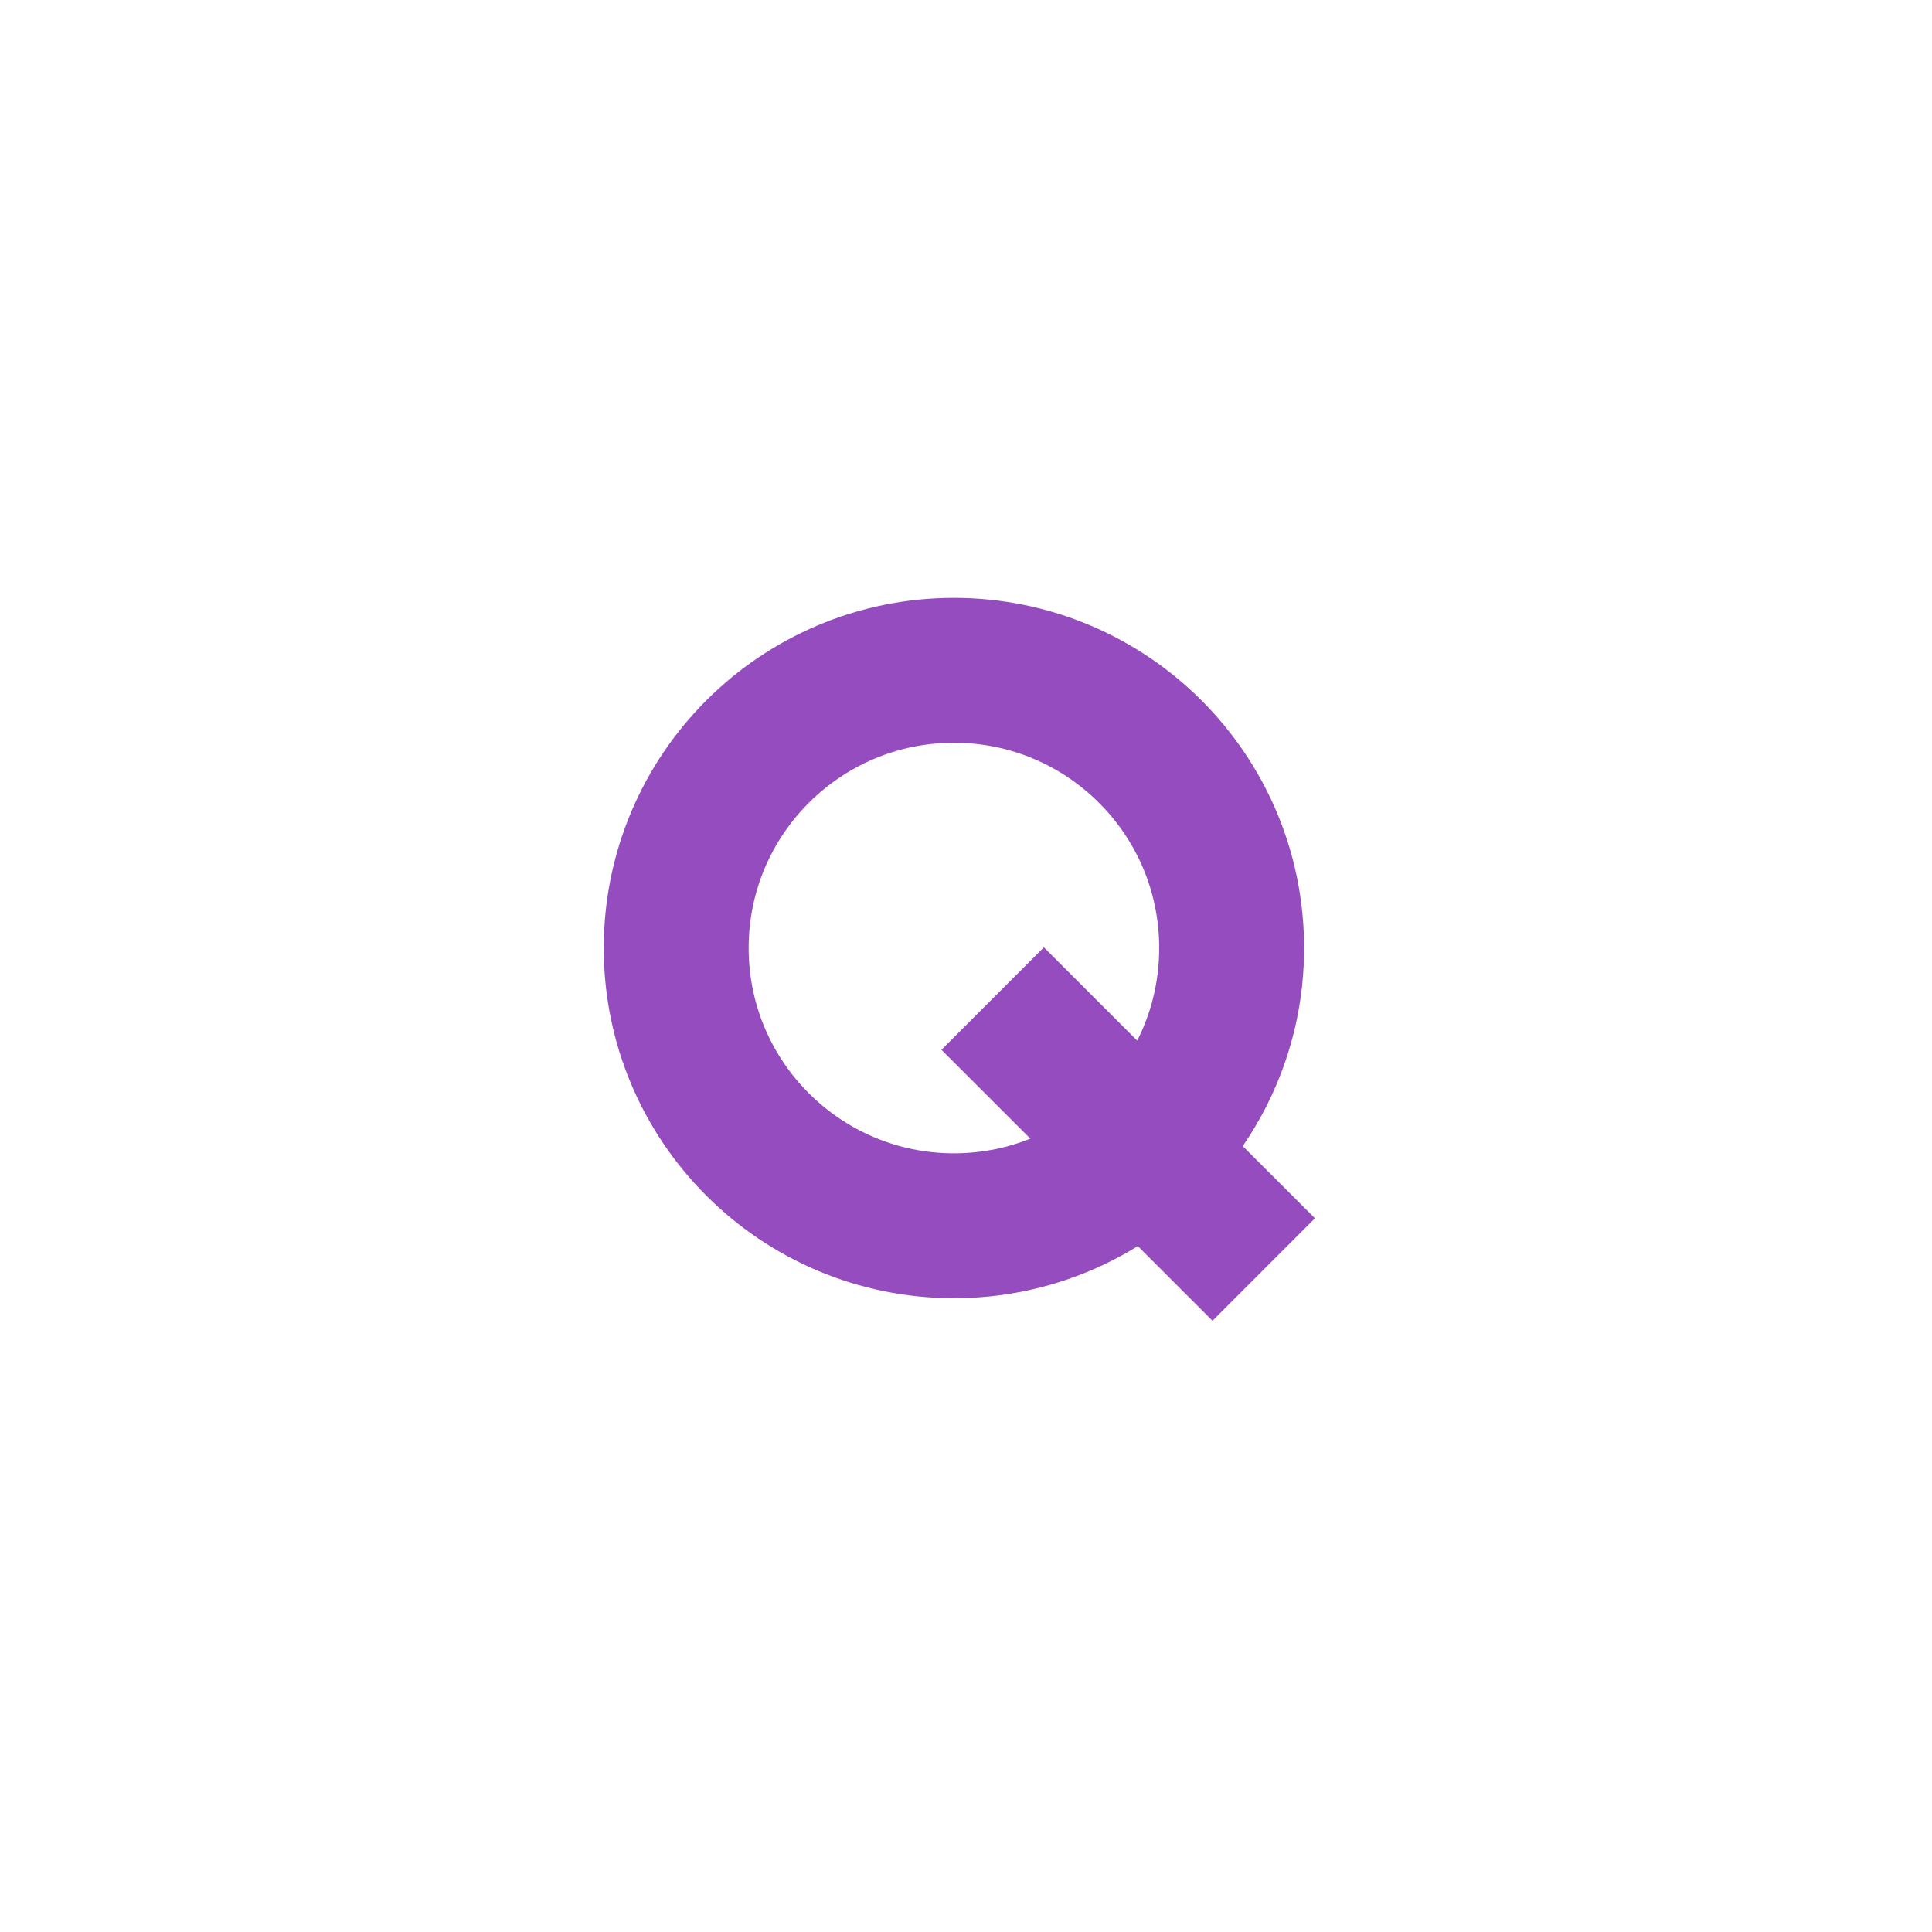
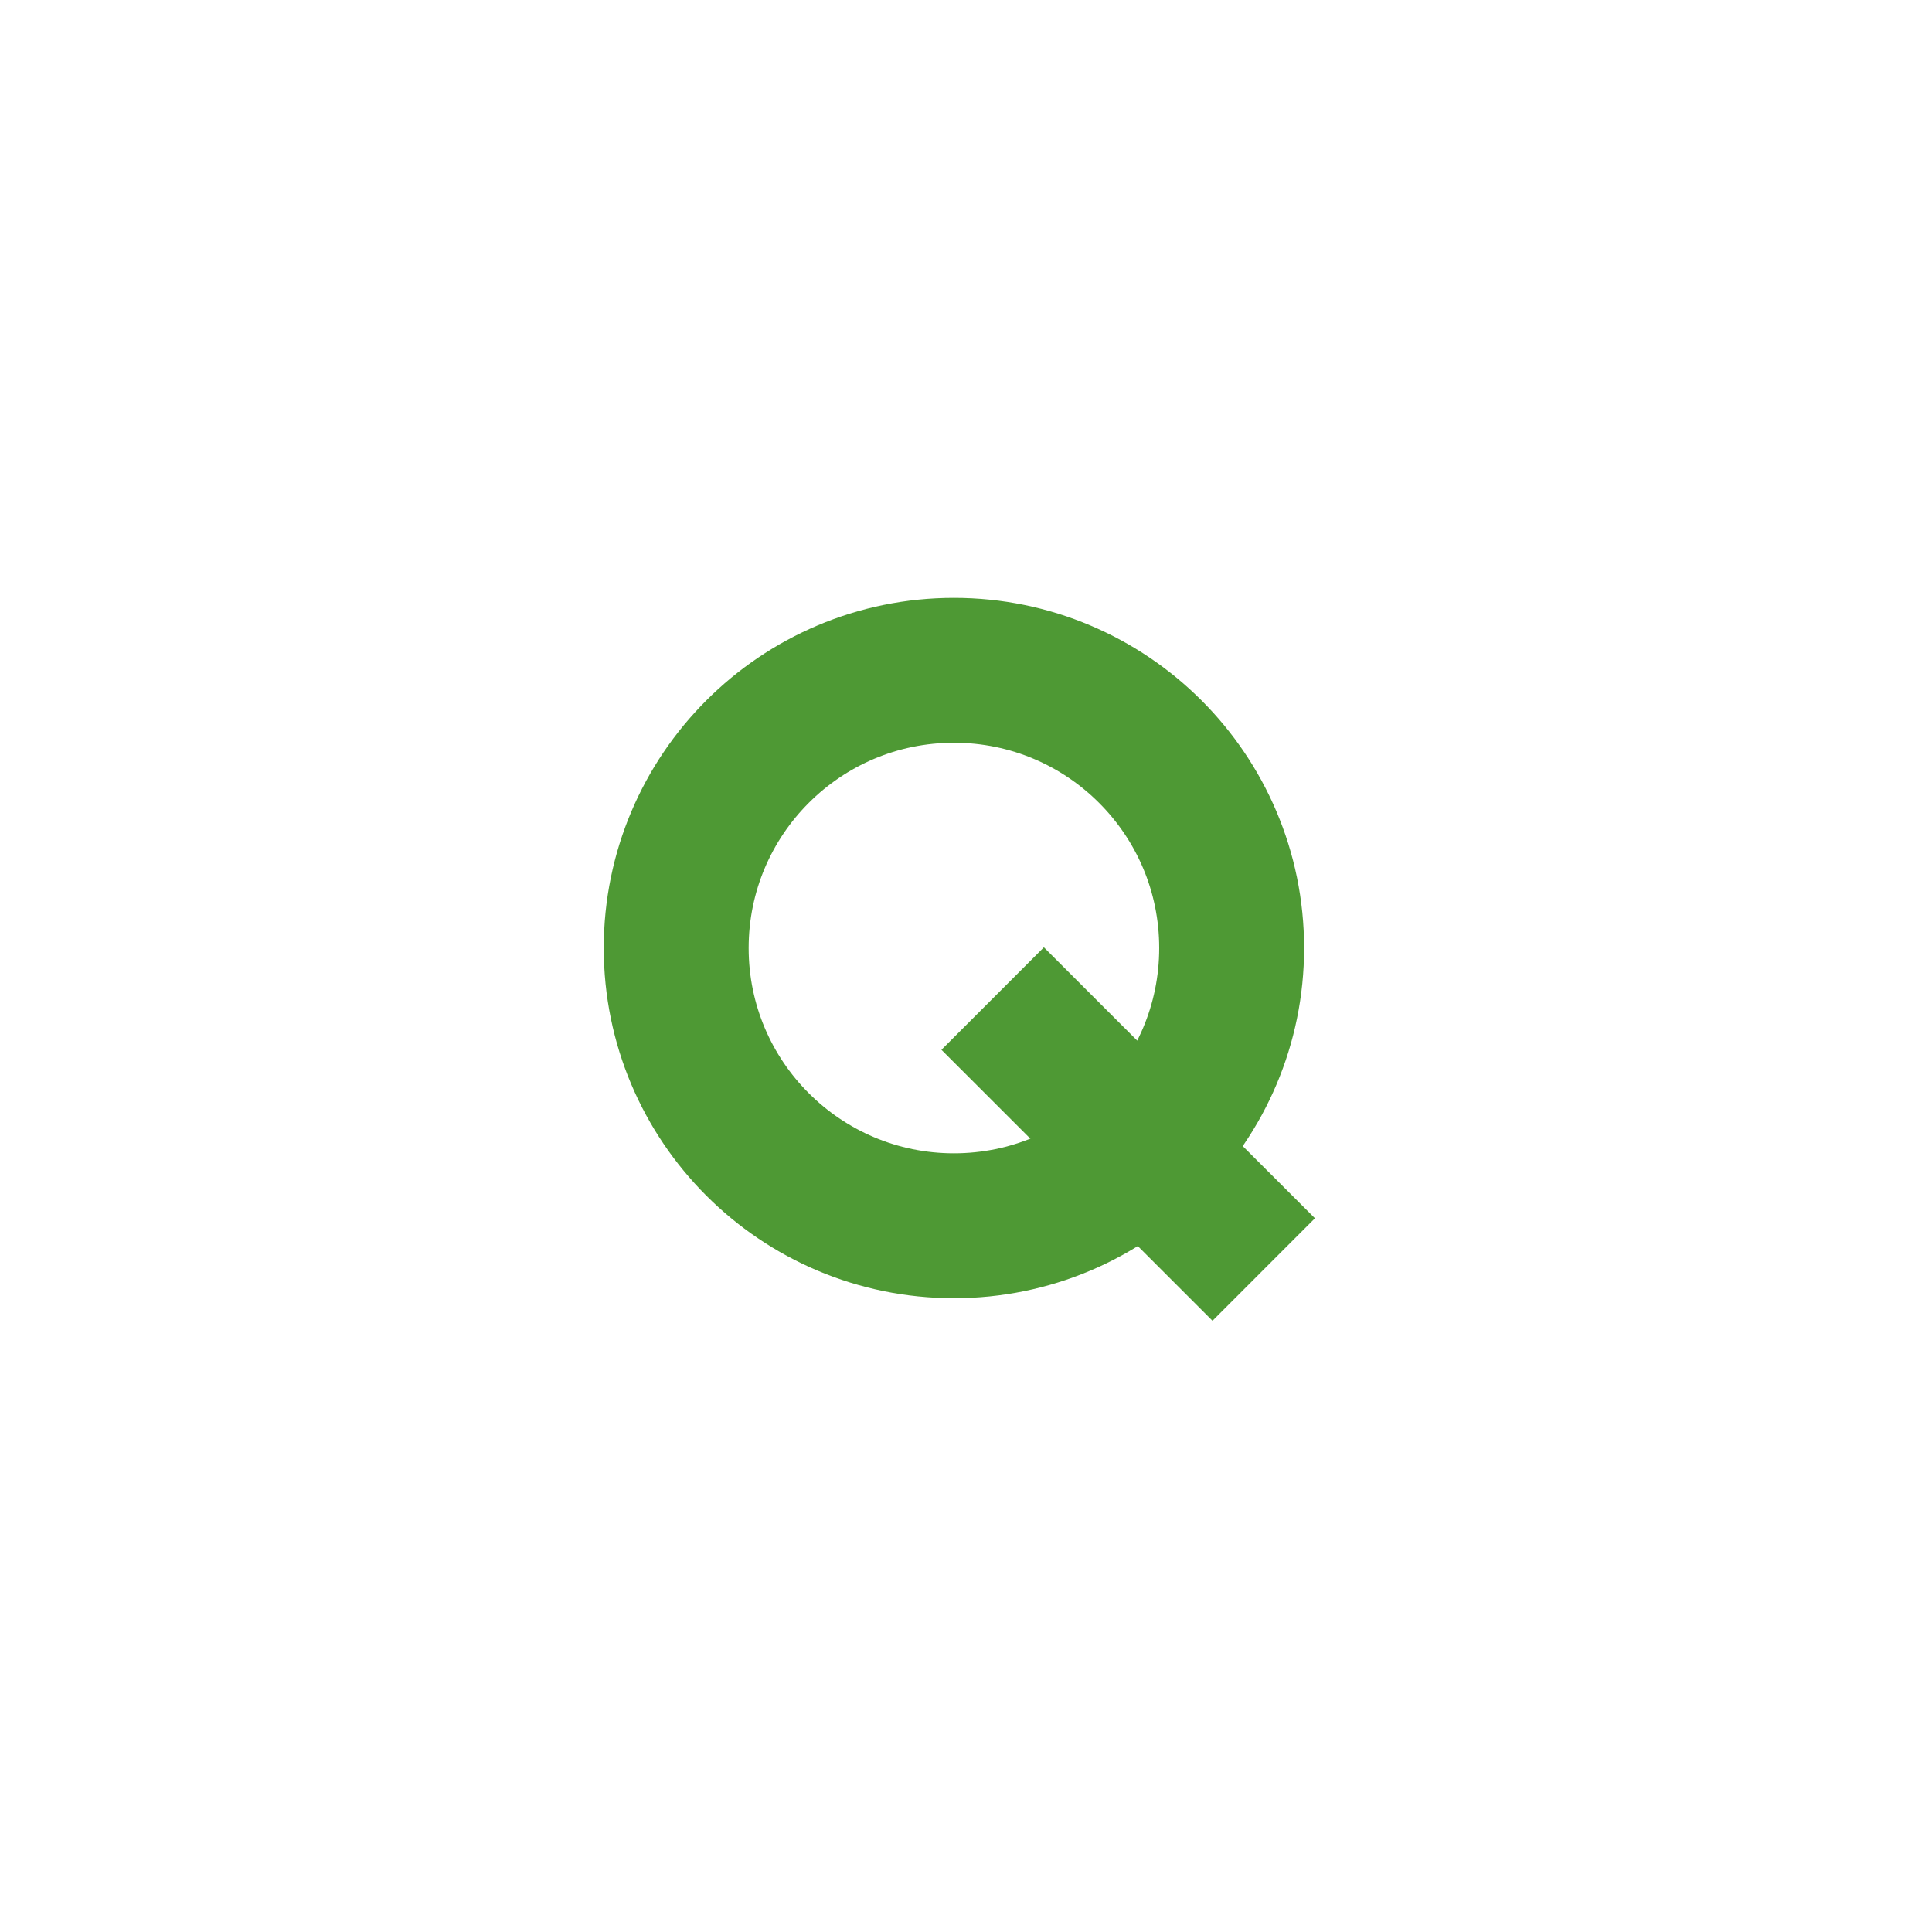
<svg xmlns="http://www.w3.org/2000/svg" width="16" height="16" viewBox="0 0 16 20" fill="none">
-   <circle cx="7.875" cy="9.814" r="2.875" stroke="#944CBE" stroke-width="1.5" />
-   <path d="M8.276 10.337L11.082 13.142" stroke="#944CBE" stroke-width="1.5" />
+   <circle cx="7.875" cy="9.814" r="2.875" stroke="#4e9934" stroke-width="1.5" />
+   <path d="M8.276 10.337L11.082 13.142" stroke="#4e9934" stroke-width="1.5" />
</svg>
